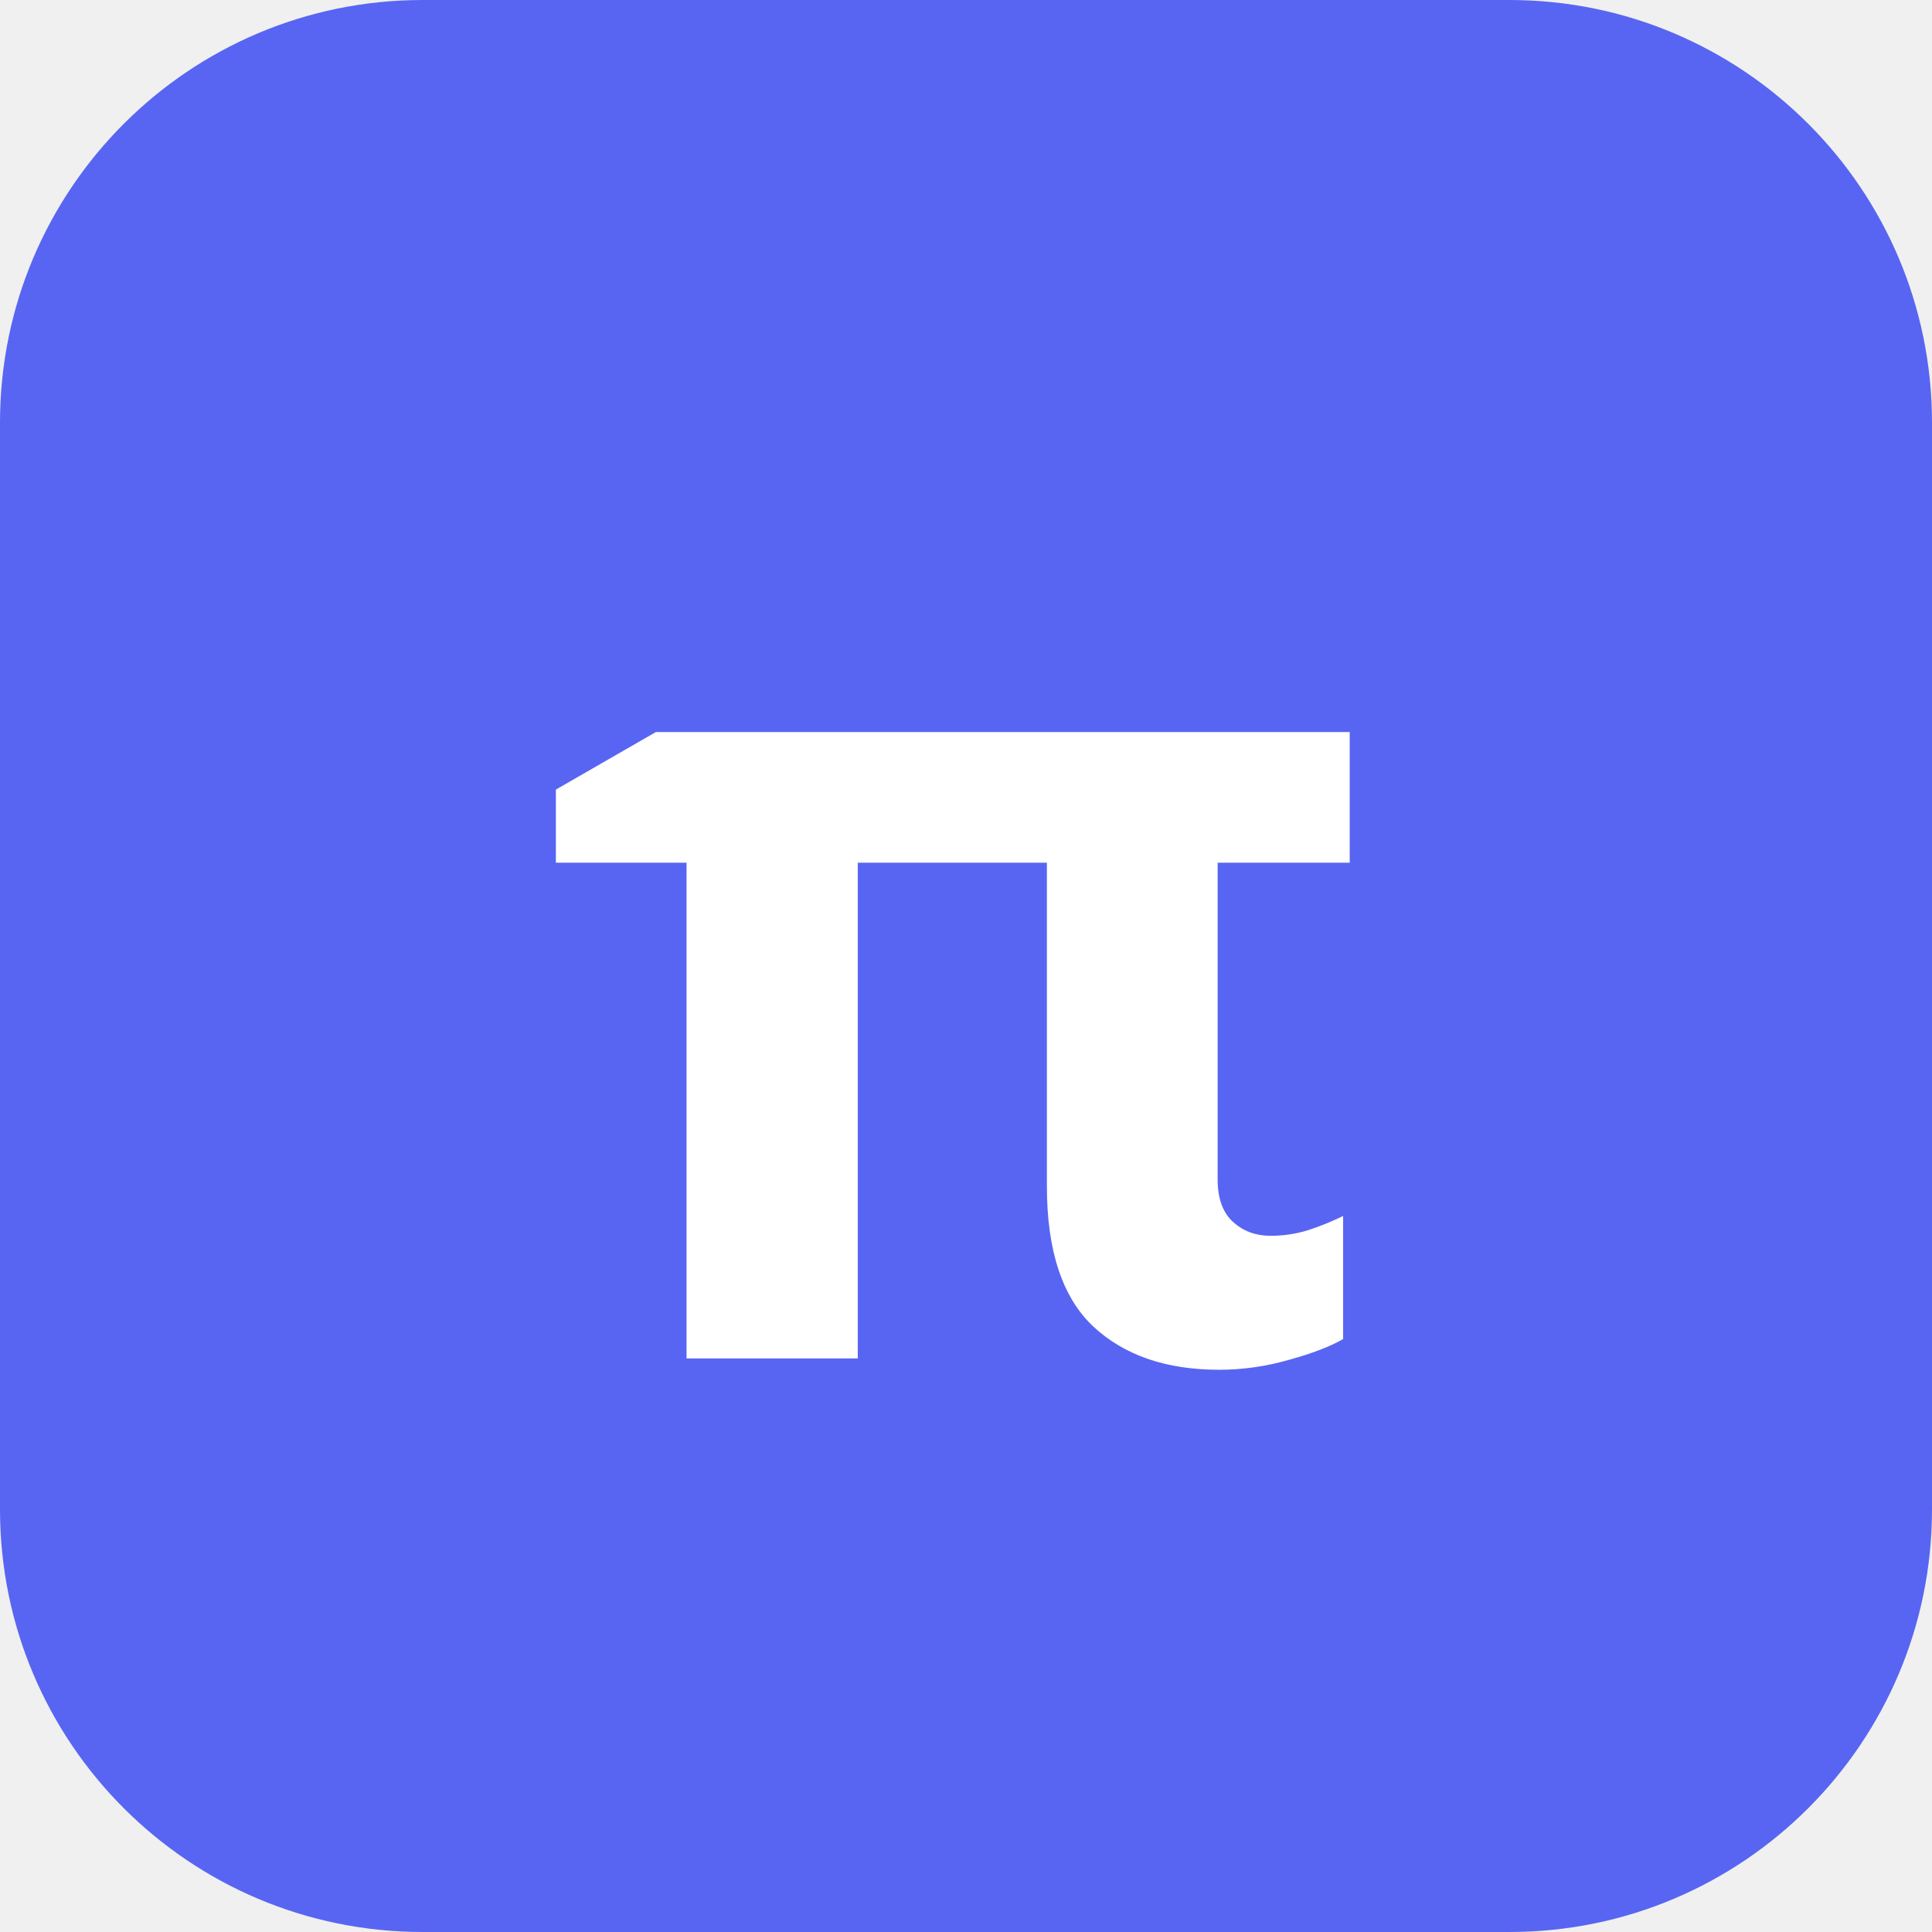
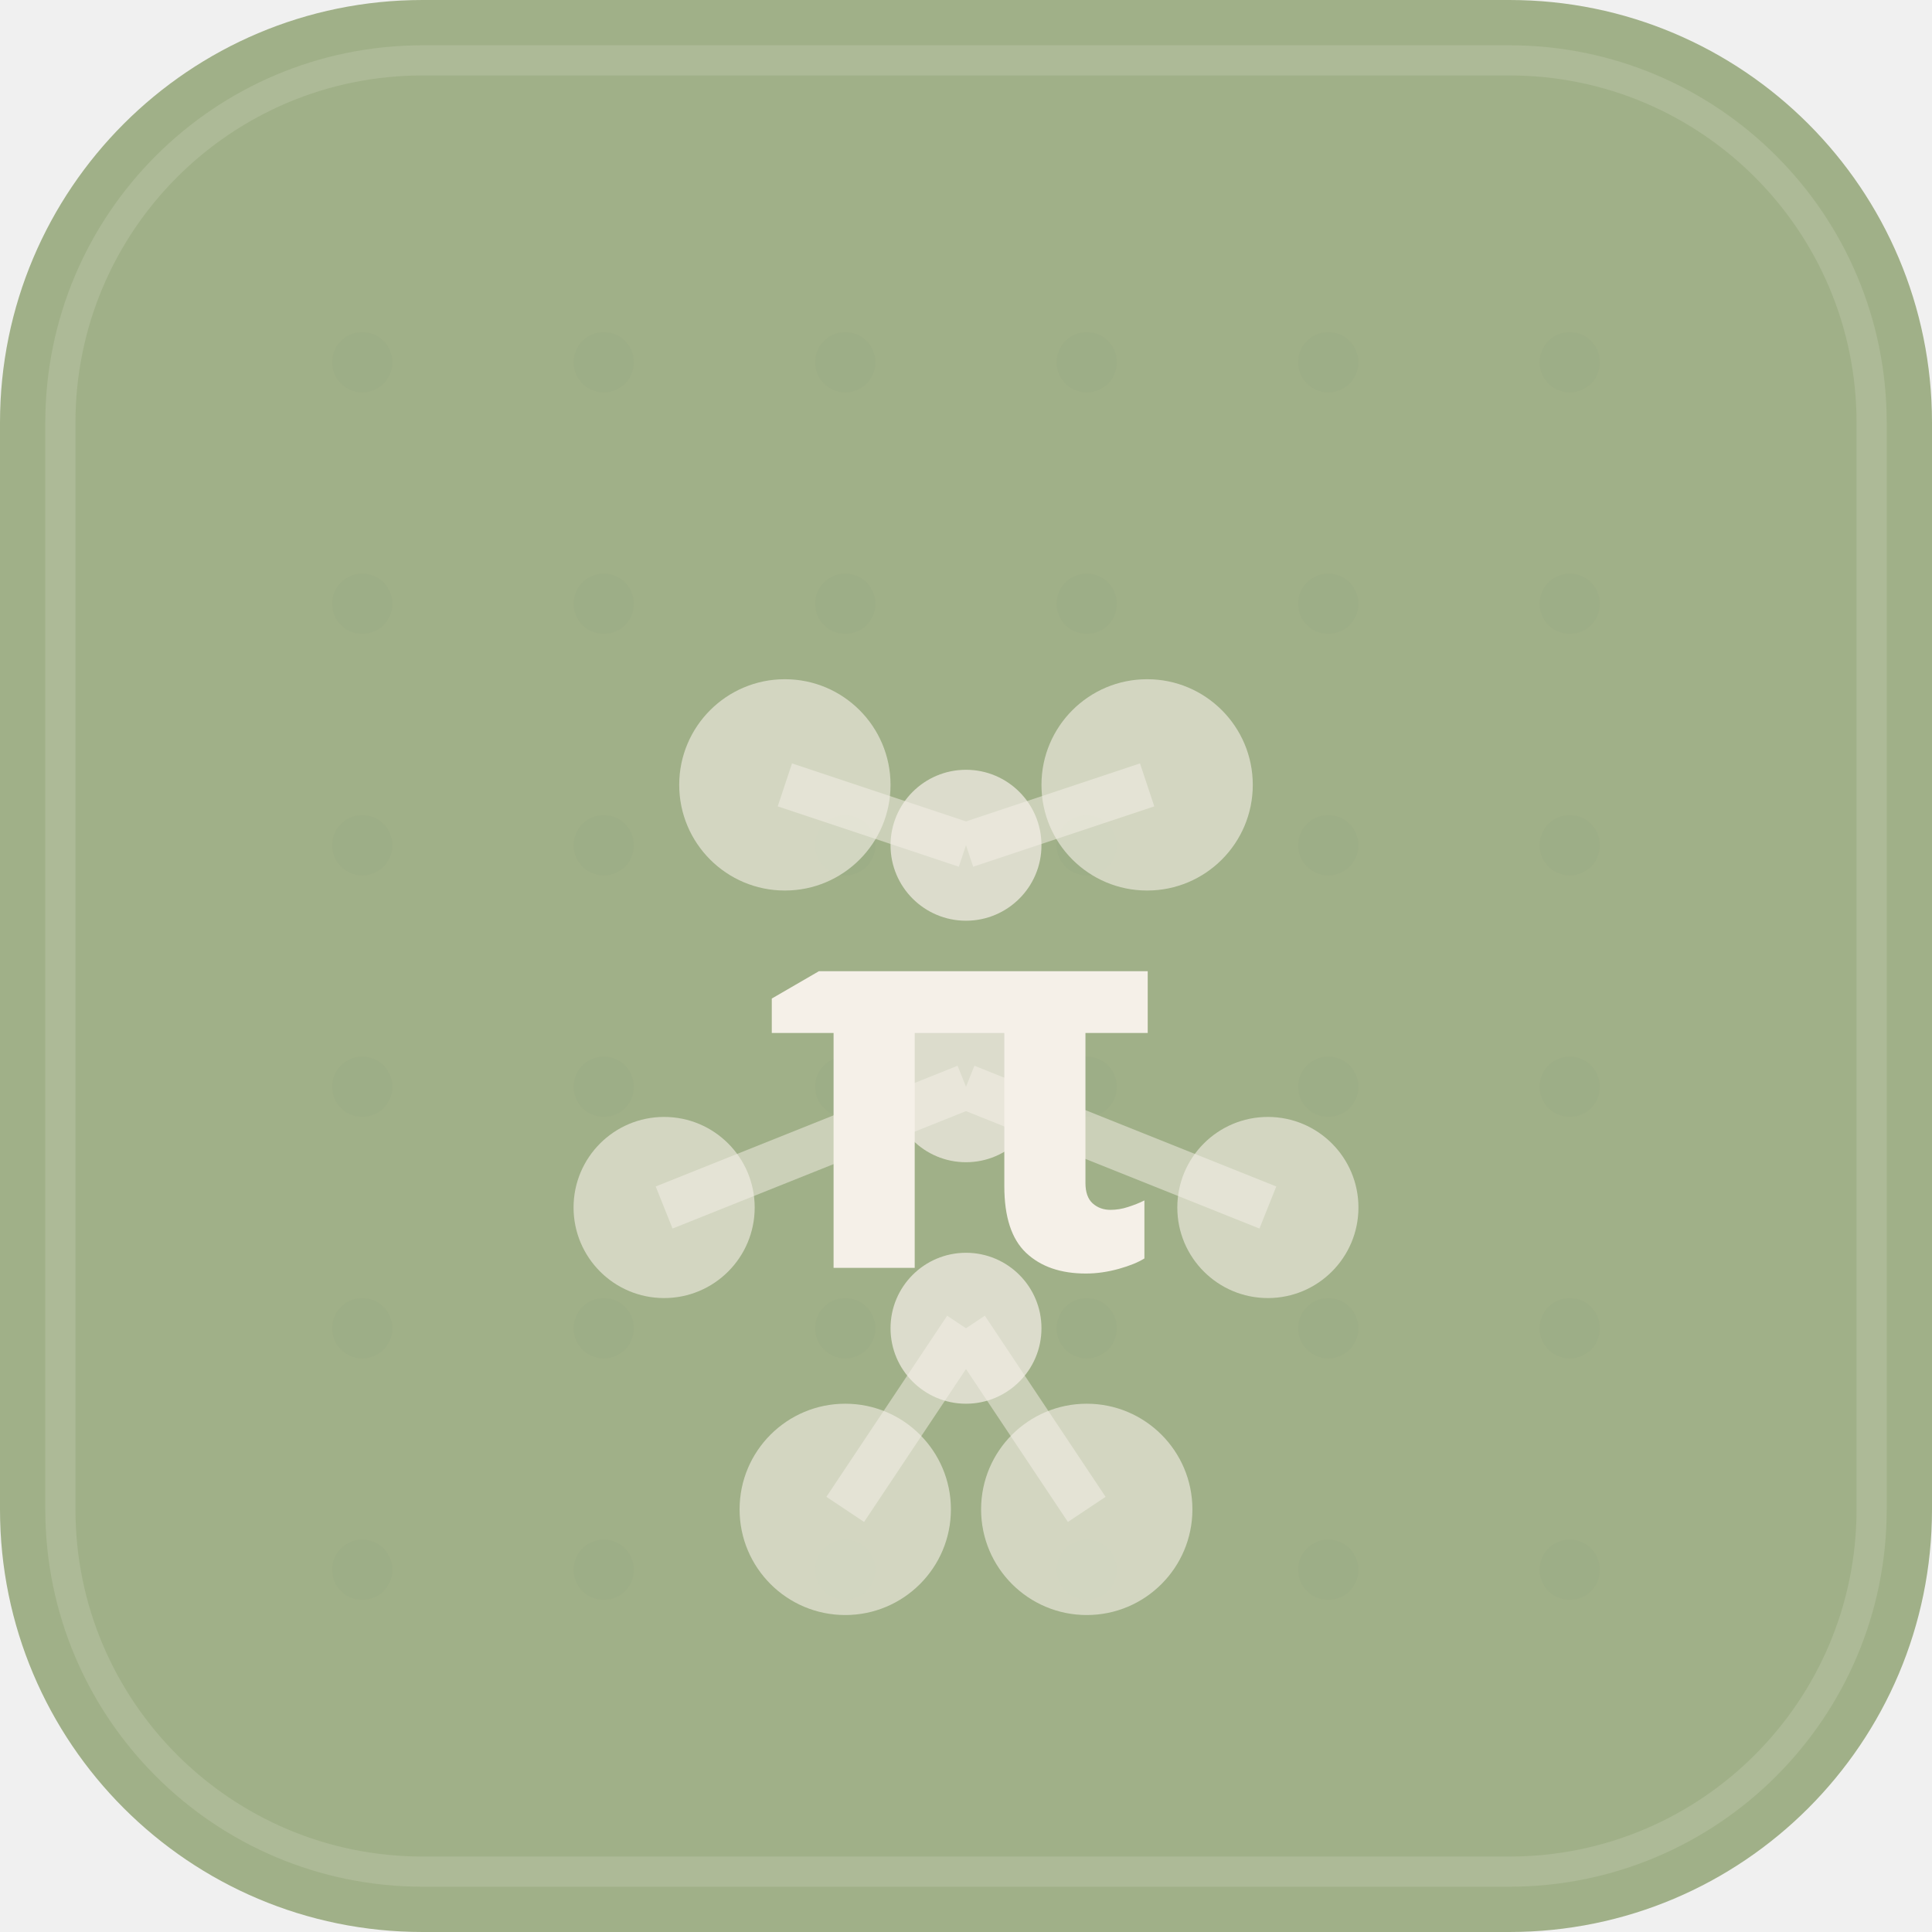
<svg xmlns="http://www.w3.org/2000/svg" viewBox="0 0 64 64">
-   <rect width="64" height="64" rx="14" fill="#5865f2" />
-   <text x="32" y="45" font-family="system-ui, sans-serif" font-size="38" font-weight="700" text-anchor="middle" fill="#fff">π</text>
+   <rect width="64" height="64" rx="14" fill="#A0B088" />
+   <g fill="#90A080" opacity="0.15">
+     <circle cx="12" cy="12" r="1" />
+     <circle cx="20" cy="12" r="1" />
+     <circle cx="28" cy="12" r="1" />
+     <circle cx="36" cy="12" r="1" />
+     <circle cx="44" cy="12" r="1" />
+     <circle cx="52" cy="12" r="1" />
+     <circle cx="12" cy="20" r="1" />
+     <circle cx="20" cy="20" r="1" />
+     <circle cx="28" cy="20" r="1" />
+     <circle cx="36" cy="20" r="1" />
+     <circle cx="44" cy="20" r="1" />
+     <circle cx="52" cy="20" r="1" />
+     <circle cx="12" cy="28" r="1" />
+     <circle cx="20" cy="28" r="1" />
+     <circle cx="28" cy="28" r="1" />
+     <circle cx="36" cy="28" r="1" />
+     <circle cx="44" cy="28" r="1" />
+     <circle cx="52" cy="28" r="1" />
+     <circle cx="12" cy="36" r="1" />
+     <circle cx="20" cy="36" r="1" />
+     <circle cx="28" cy="36" r="1" />
+     <circle cx="36" cy="36" r="1" />
+     <circle cx="44" cy="36" r="1" />
+     <circle cx="52" cy="36" r="1" />
+     <circle cx="12" cy="44" r="1" />
+     <circle cx="20" cy="44" r="1" />
+     <circle cx="28" cy="44" r="1" />
+     <circle cx="36" cy="44" r="1" />
+     <circle cx="44" cy="44" r="1" />
+     <circle cx="52" cy="44" r="1" />
+     <circle cx="12" cy="52" r="1" />
+     <circle cx="20" cy="52" r="1" />
+     <circle cx="28" cy="52" r="1" />
+     <circle cx="36" cy="52" r="1" />
+     <circle cx="44" cy="52" r="1" />
+     <circle cx="52" cy="52" r="1" />
+   </g>
+   <g stroke="#F5F0E8" stroke-width="1.5" opacity="0.5" fill="none">
+     <line x1="26" y1="26" x2="32" y2="28" />
+     <line x1="38" y1="26" x2="32" y2="28" />
+     <line x1="22" y1="40" x2="32" y2="36" />
+     <line x1="42" y1="40" x2="32" y2="36" />
+     <line x1="28" y1="50" x2="32" y2="44" />
+     <line x1="36" y1="50" x2="32" y2="44" />
+   </g>
+   <g fill="#F5F0E8" opacity="0.6">
+     <circle cx="26" cy="26" r="3.5" />
+     <circle cx="38" cy="26" r="3.5" />
+     <circle cx="22" cy="40" r="3" />
+     <circle cx="42" cy="40" r="3" />
+     <circle cx="28" cy="50" r="3.5" />
+     <circle cx="36" cy="50" r="3.5" />
+   </g>
+   <g fill="#F5F0E8" opacity="0.7">
+     <circle cx="32" cy="28" r="2.5" />
+     <circle cx="32" cy="36" r="2.5" />
+     <circle cx="32" cy="44" r="2.5" />
+   </g>
+   <text x="32" y="42" text-anchor="middle" font-family="system-ui, sans-serif" font-size="18" font-weight="800" fill="#F5F0E8">π</text>
+   <rect x="2" y="2" width="60" height="60" rx="12" fill="none" stroke="#F5F0E8" stroke-width="1" opacity="0.15" />
</svg>
